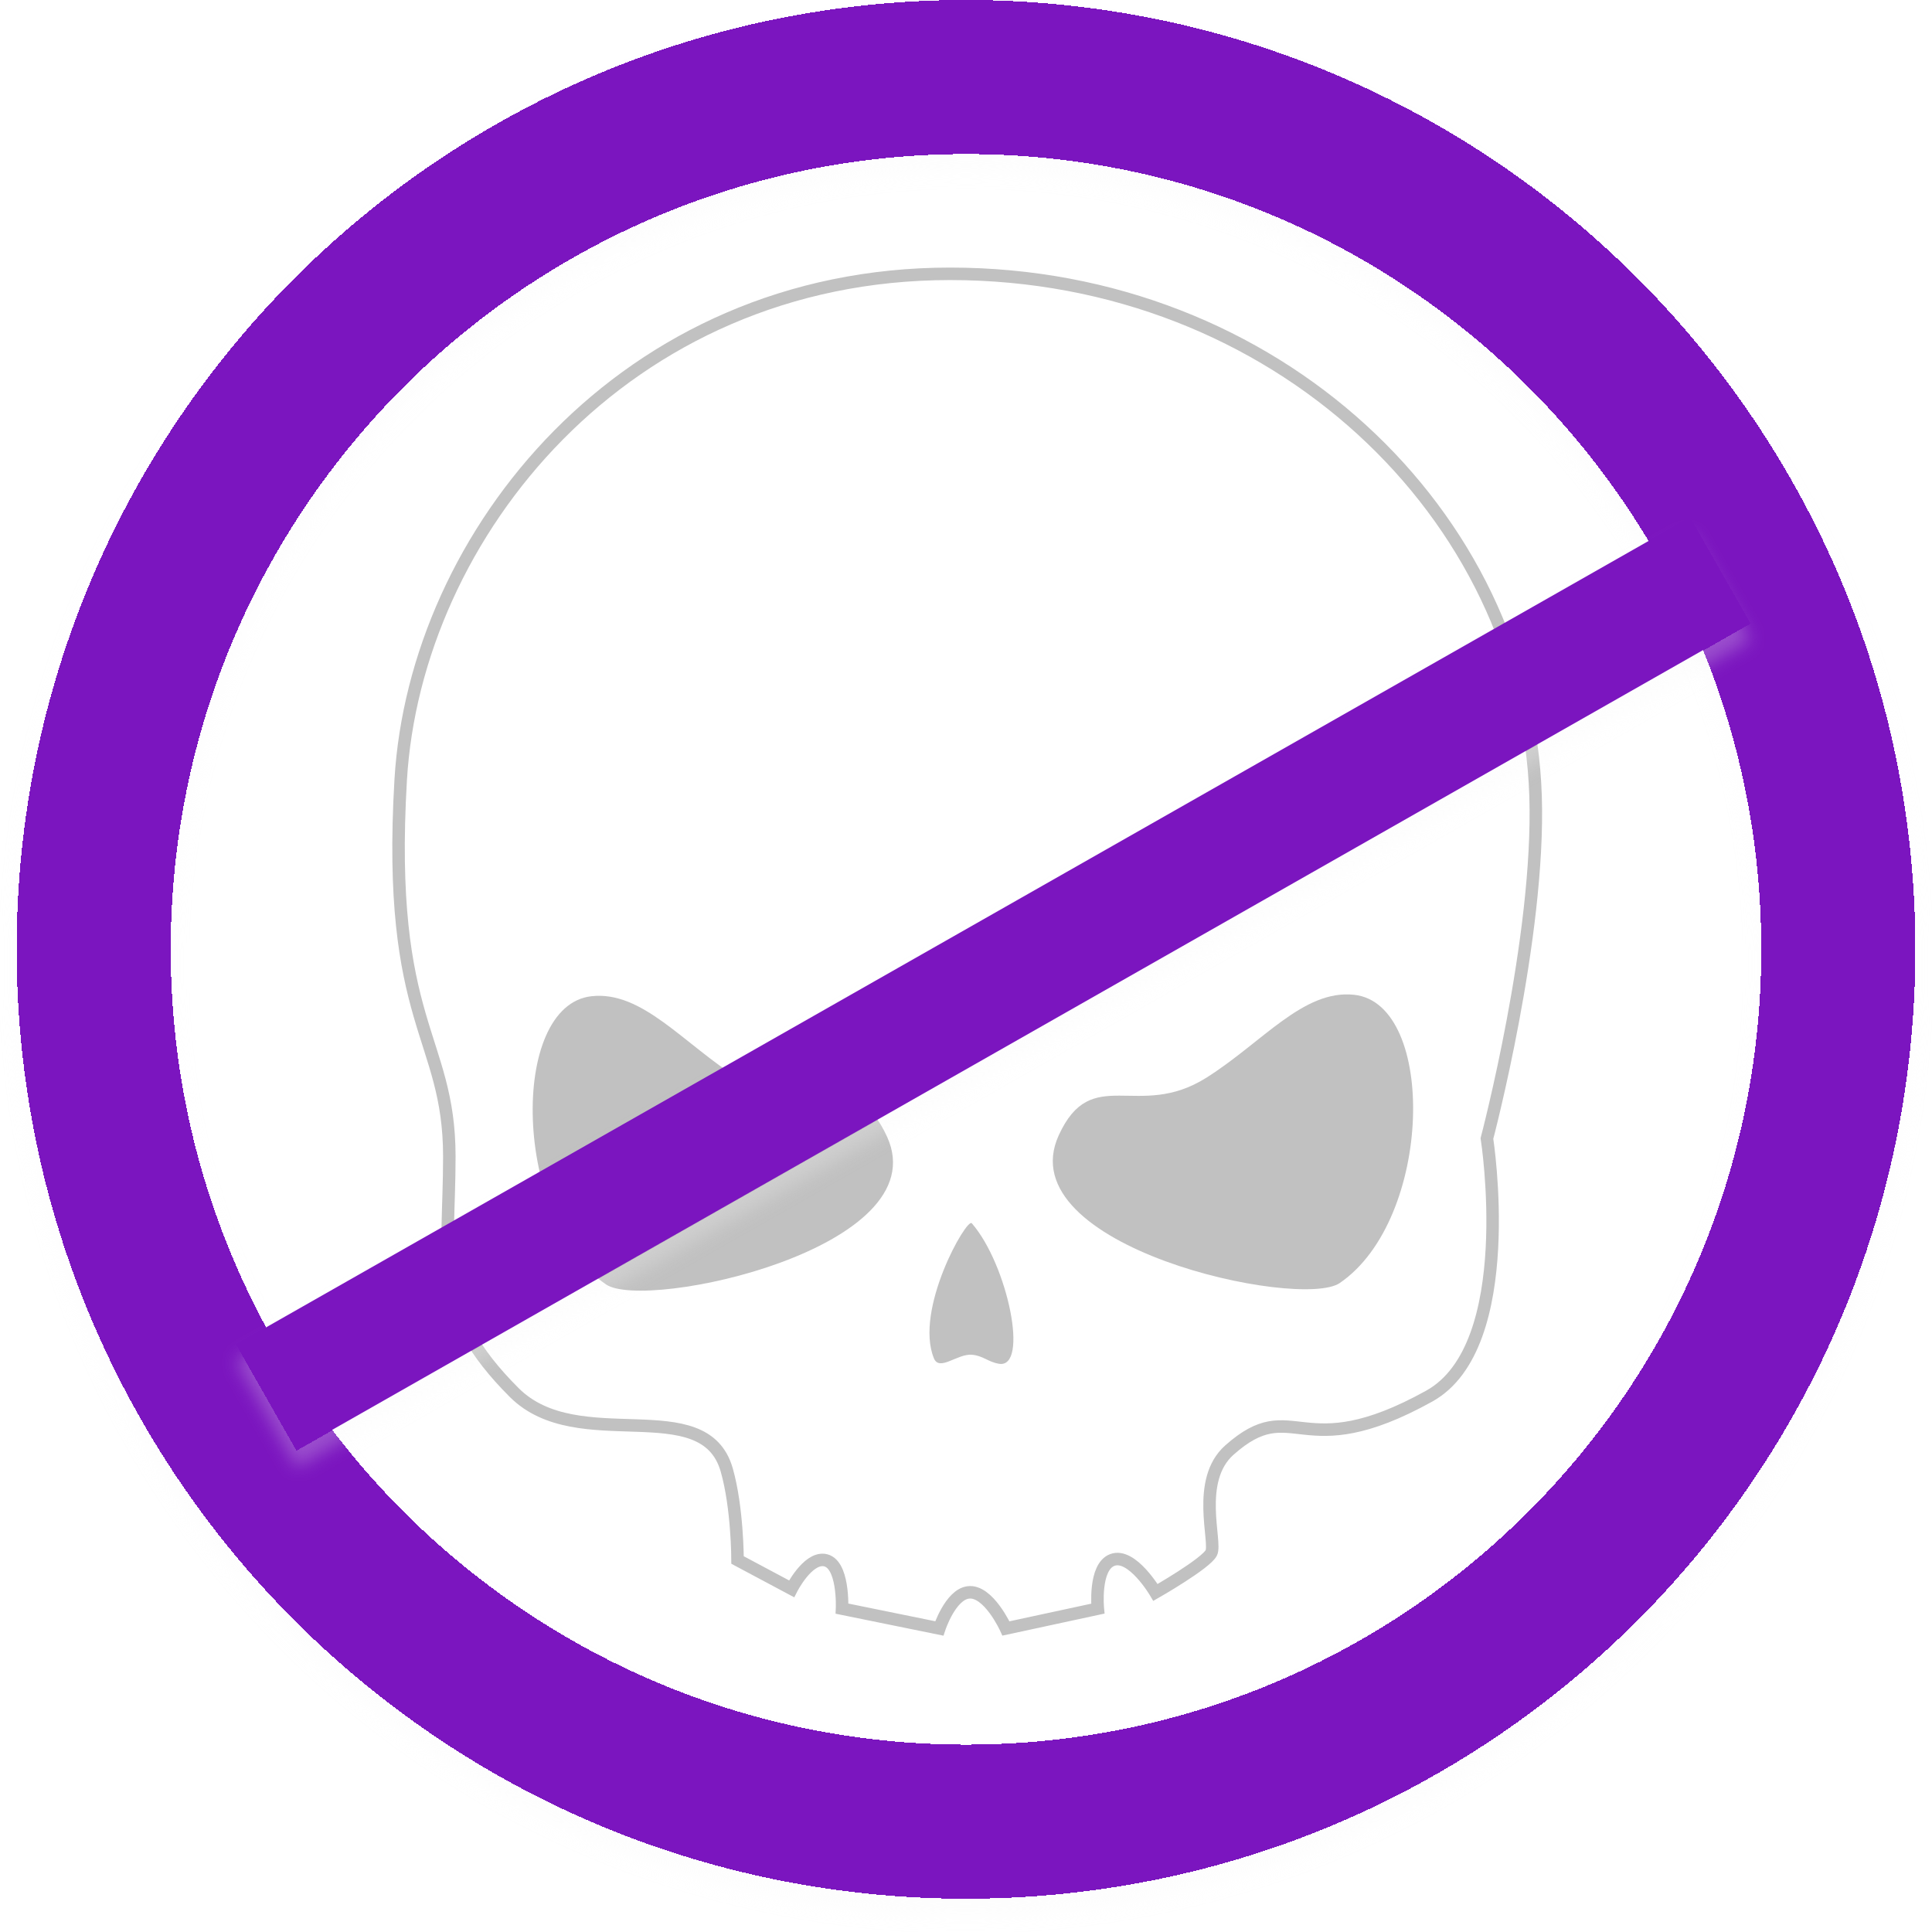
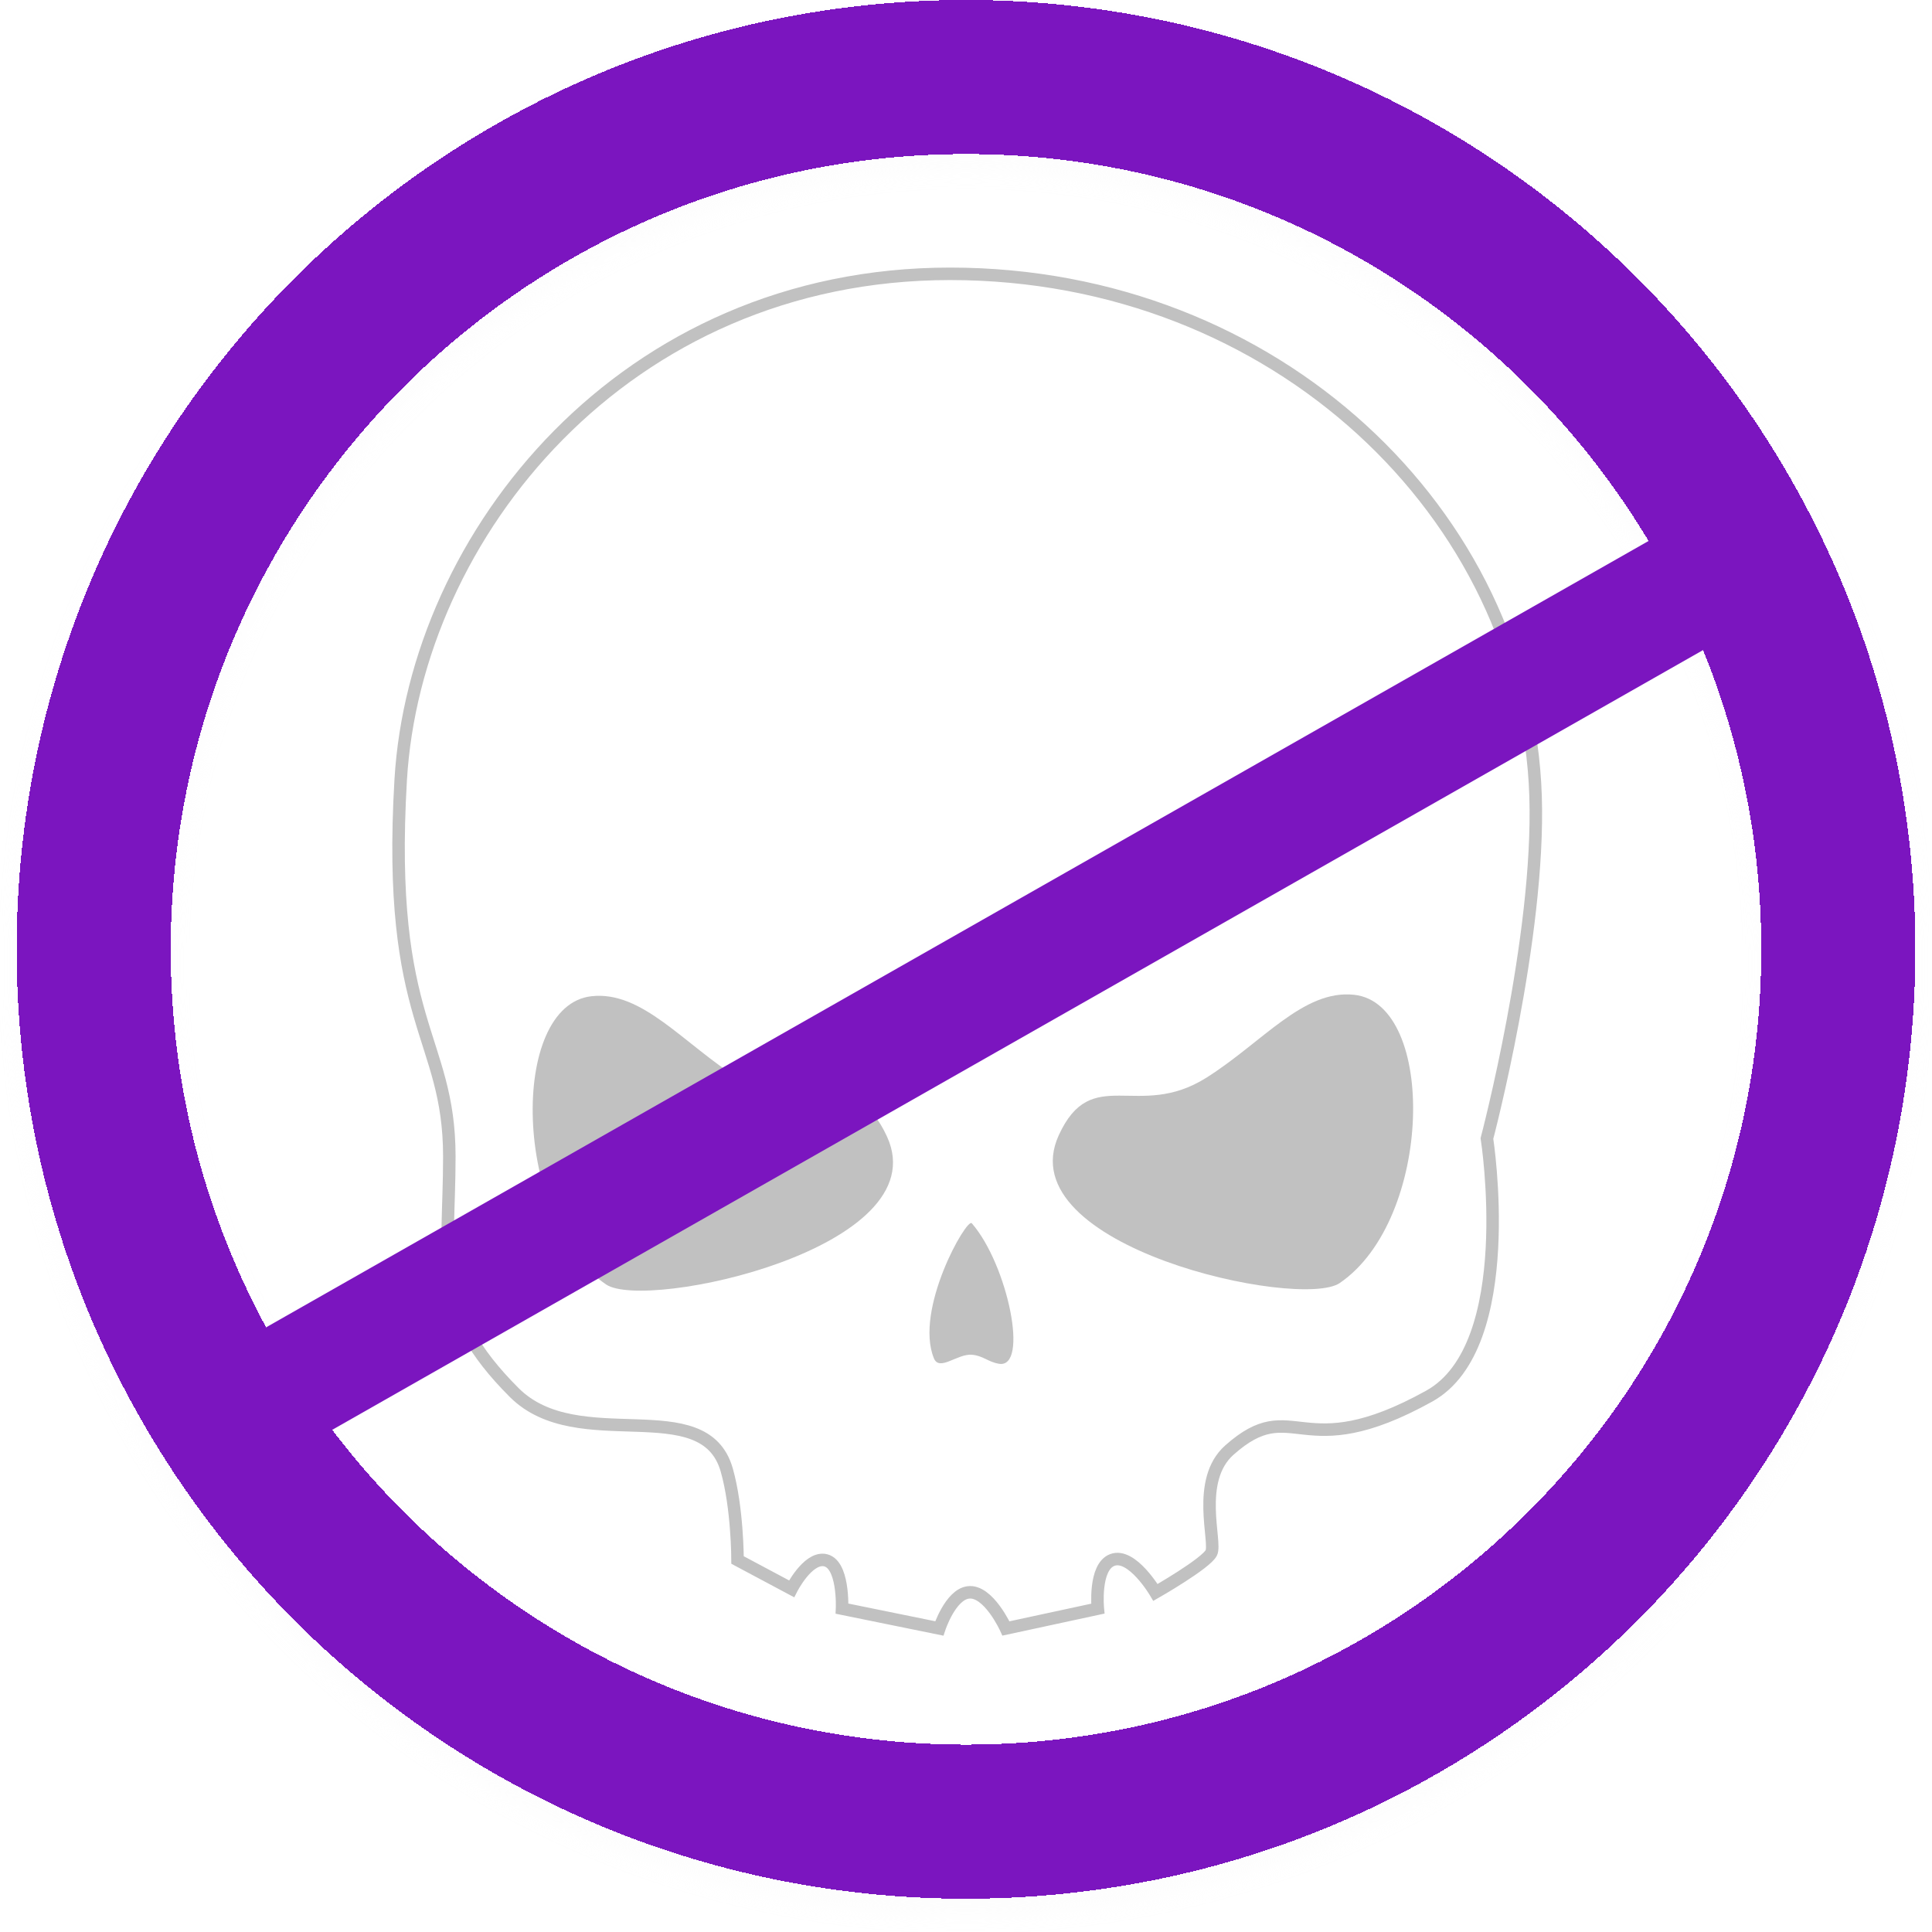
<svg xmlns="http://www.w3.org/2000/svg" width="464" height="464" viewBox="0 0 464 464" fill="none">
  <g filter="url(#filter0_d_312_2)">
    <circle cx="232" cy="228" r="209.5" stroke="#7B15BF" stroke-width="37" shape-rendering="crispEdges" />
  </g>
  <path d="M213.041 273C205.128 255.675 194.005 269.537 177.565 259.155C164.061 250.628 154.276 237.929 142.088 239.254C122.187 241.417 123.198 293.211 145.549 308.476C155.066 314.975 225.285 299.806 213.041 273Z" fill="#C1C1C1" />
  <path d="M254.273 272.661C262.187 255.337 273.31 269.199 289.75 258.817C303.253 250.29 313.039 237.59 325.226 238.915C345.127 241.079 344.117 292.872 321.765 308.137C312.249 314.636 242.029 299.468 254.273 272.661Z" fill="#C1C1C1" />
  <path d="M368.793 191.229C366.63 123.741 306.496 65.761 228.187 65.761C149.879 65.761 99.691 128.497 96.232 187.327C92.774 246.158 107.914 248.778 107.913 277.757C107.912 302.552 103.586 314.531 123.488 334.432C138.86 349.805 169.103 334.003 174.539 353.036C177.134 362.121 177.134 374.659 177.134 374.659L190.113 381.581C190.113 381.581 193.858 374.192 197.9 374.659C202.733 375.218 202.227 386.34 202.227 386.34L225.589 391.099C225.589 391.099 228.223 383.029 232.511 382.447C237.366 381.787 241.597 391.099 241.597 391.099L263.661 386.34C263.661 386.34 262.678 376.358 267.122 374.659C271.857 372.849 277.506 382.447 277.506 382.447C277.506 382.447 289.619 375.525 290.917 372.929C292.215 370.334 287.064 355.54 295.244 348.269C310.819 334.425 312.117 352.595 343.266 335.289C364.909 323.265 357.111 273.422 357.111 273.422C357.111 273.422 369.88 225.142 368.793 191.229Z" stroke="#C1C1C1" stroke-width="3" />
  <path d="M224.289 326.213C219.533 314.531 232.183 292.395 233.388 293.78C242.03 303.715 247.232 328.823 239.877 327.525C237.246 327.061 236.051 325.567 233.388 325.362C229.915 325.095 225.603 329.439 224.289 326.213Z" fill="#C1C1C1" />
-   <g filter="url(#filter1_d_312_2)">
-     <rect x="56.781" y="322.834" width="401.551" height="29.249" transform="rotate(-29.6319 56.7812 322.834)" fill="#7B15BF" />
-   </g>
+   <rect x="56.781" y="322.834" width="401.551" height="29.249" transform="rotate(-29.6319 56.7812 322.834)" fill="#7B15BF" />
  <defs>
    <filter id="filter0_d_312_2" x="0" y="0" width="464" height="464" filterUnits="userSpaceOnUse" color-interpolation-filters="sRGB">
      <feFlood flood-opacity="0" result="BackgroundImageFix" />
      <feColorMatrix in="SourceAlpha" type="matrix" values="0 0 0 0 0 0 0 0 0 0 0 0 0 0 0 0 0 0 127 0" result="hardAlpha" />
      <feOffset dy="4" />
      <feGaussianBlur stdDeviation="2" />
      <feComposite in2="hardAlpha" operator="out" />
      <feColorMatrix type="matrix" values="0 0 0 0 0.971 0 0 0 0 0.971 0 0 0 0 0.971 0 0 0 0.25 0" />
      <feBlend mode="normal" in2="BackgroundImageFix" result="effect1_dropShadow_312_2" />
      <feBlend mode="normal" in="SourceGraphic" in2="effect1_dropShadow_312_2" result="shape" />
    </filter>
-     <filter id="filter1_d_312_2" x="52.781" y="124.297" width="371.498" height="231.961" filterUnits="userSpaceOnUse" color-interpolation-filters="sRGB">
-       <feFlood flood-opacity="0" result="BackgroundImageFix" />
-       <feColorMatrix in="SourceAlpha" type="matrix" values="0 0 0 0 0 0 0 0 0 0 0 0 0 0 0 0 0 0 127 0" result="hardAlpha" />
-       <feOffset dy="4" />
-       <feGaussianBlur stdDeviation="2" />
-       <feComposite in2="hardAlpha" operator="out" />
-       <feColorMatrix type="matrix" values="0 0 0 0 0.971 0 0 0 0 0.971 0 0 0 0 0.971 0 0 0 0.25 0" />
-       <feBlend mode="normal" in2="BackgroundImageFix" result="effect1_dropShadow_312_2" />
-       <feBlend mode="normal" in="SourceGraphic" in2="effect1_dropShadow_312_2" result="shape" />
-     </filter>
  </defs>
</svg>
